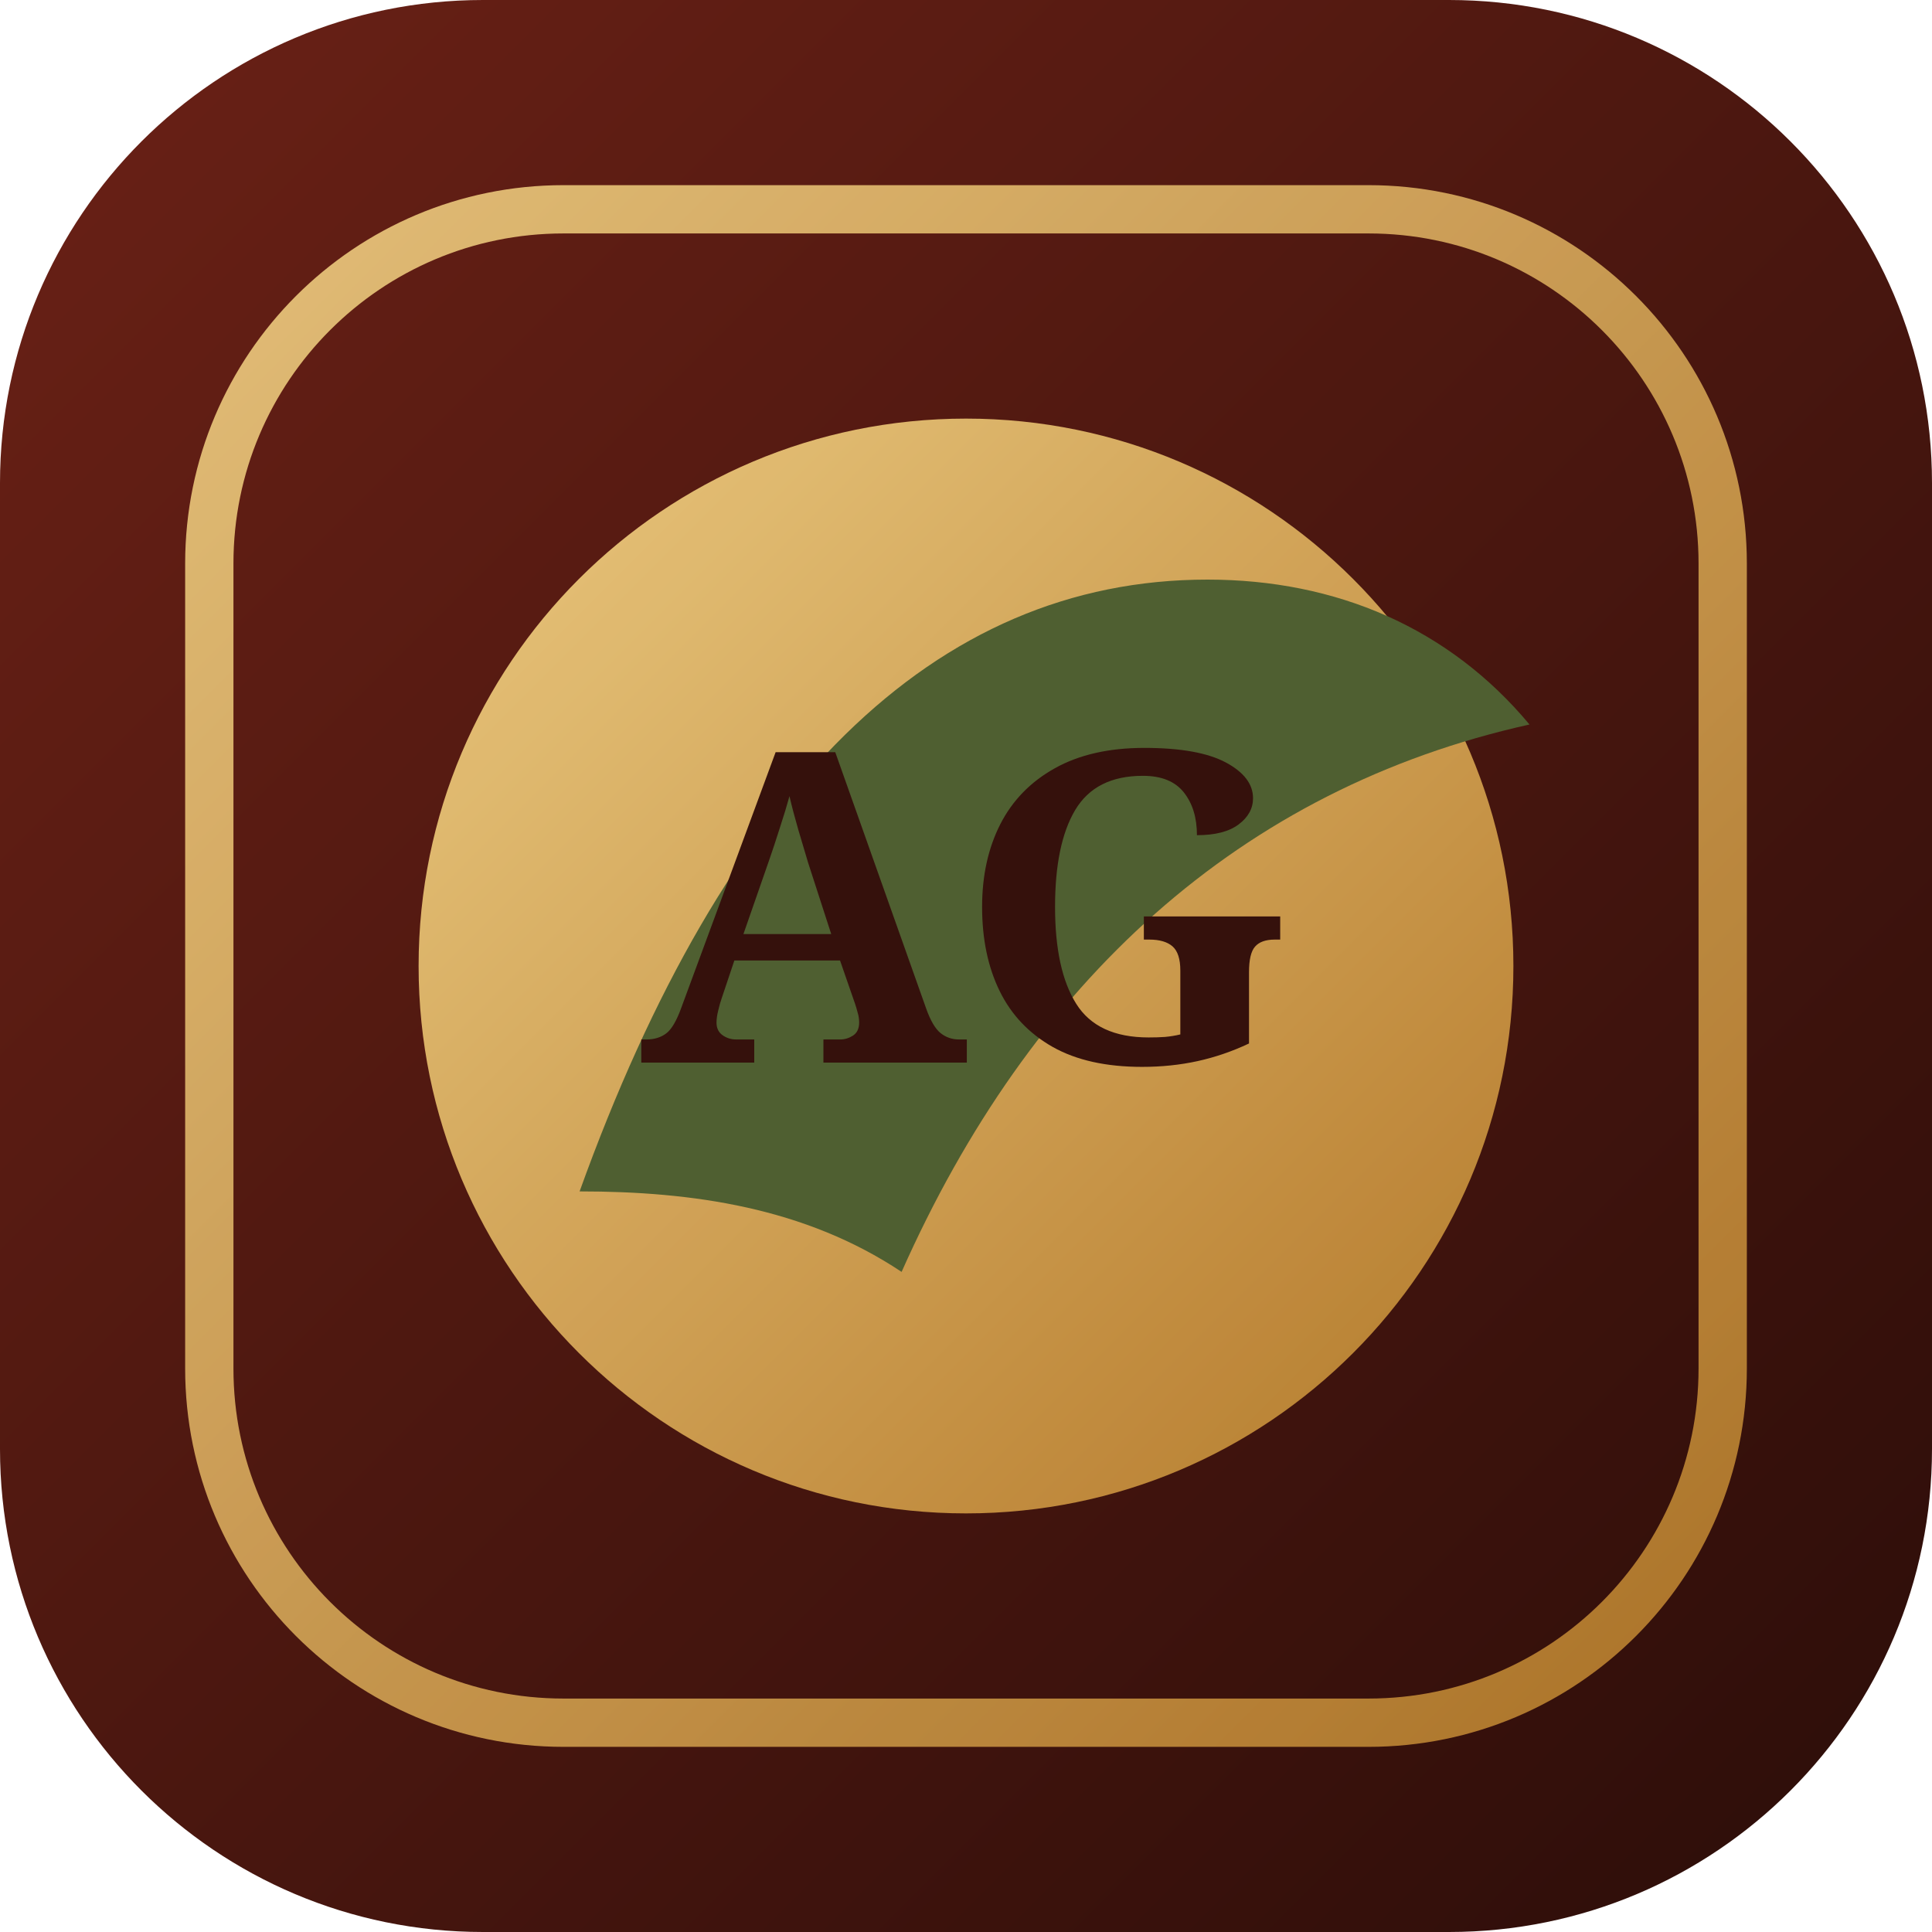
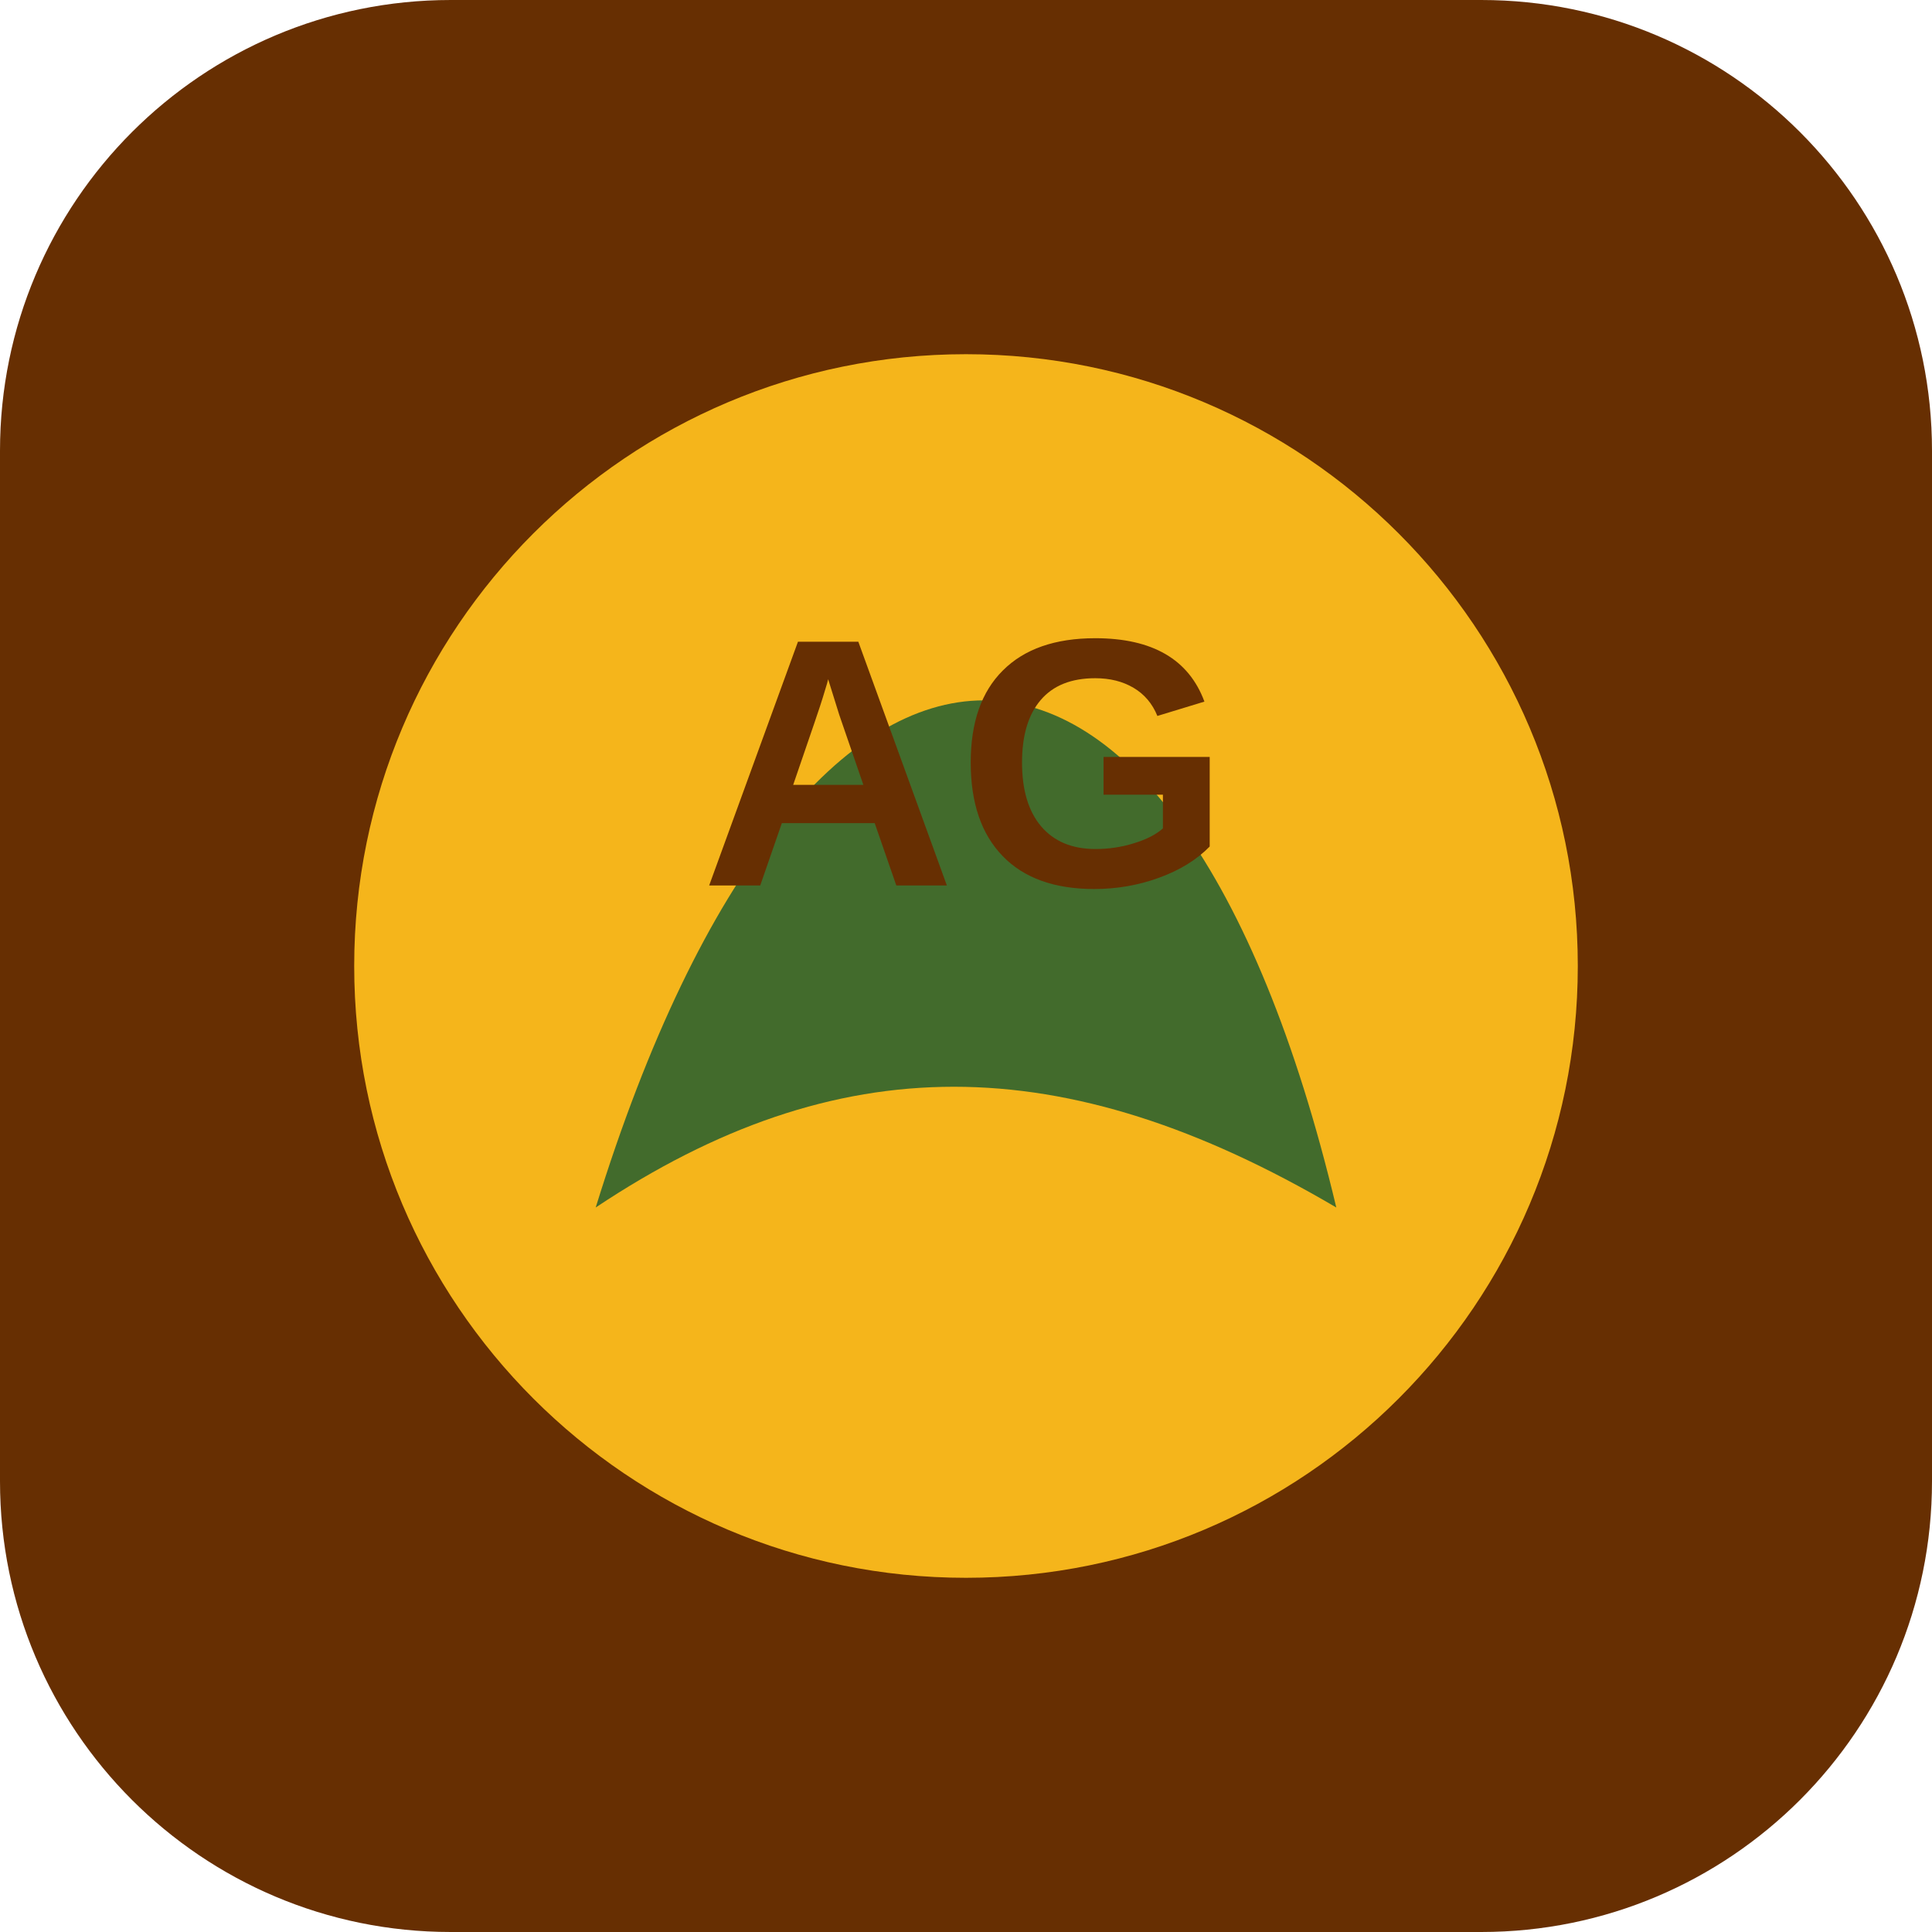
<svg xmlns="http://www.w3.org/2000/svg" viewBox="0 0 120 120" role="img" aria-label="Ashok Gopal logo placeholder">
-   <defs>
-     <linearGradient id="bg" x1="0" y1="0" x2="1" y2="1">
-       <stop offset="0" stop-color="#6b2116" />
-       <stop offset="1" stop-color="#2b0d09" />
-     </linearGradient>
-     <linearGradient id="gold" x1="0" y1="0" x2="1" y2="1">
-       <stop offset="0" stop-color="#f0cf83" />
-       <stop offset="1" stop-color="#b97d2b" />
-     </linearGradient>
-   </defs>
-   <rect width="120" height="120" rx="30" fill="url(#bg)" />
-   <rect x="13" y="13" width="94" height="94" rx="22" fill="none" stroke="url(#gold)" stroke-width="3" opacity=".9" />
-   <circle cx="60" cy="60" r="34" fill="url(#gold)" opacity=".96" />
-   <path d="M36 74c9-25 22-38 39-38 8 0 15 3 20 9-18 4-31 16-39 34-6-4-13-5-20-5Z" fill="#4f5f31" />
-   <text x="60" y="66" text-anchor="middle" font-family="Georgia, serif" font-size="27" font-weight="700" fill="#35110c">AG</text>
+   <rect width="120" height="120" rx="28" fill="#672f02" />
+   <circle cx="60" cy="60" r="38" fill="#f5b51b" />
+   <path d="M37 75c13-42 36-42 46 0-17-10-31-10-46 0Z" fill="#426b2c" />
+   <text x="60" y="55" text-anchor="middle" font-family="Arial, sans-serif" font-size="22" font-weight="700" fill="#672f02">AG</text>
</svg>
